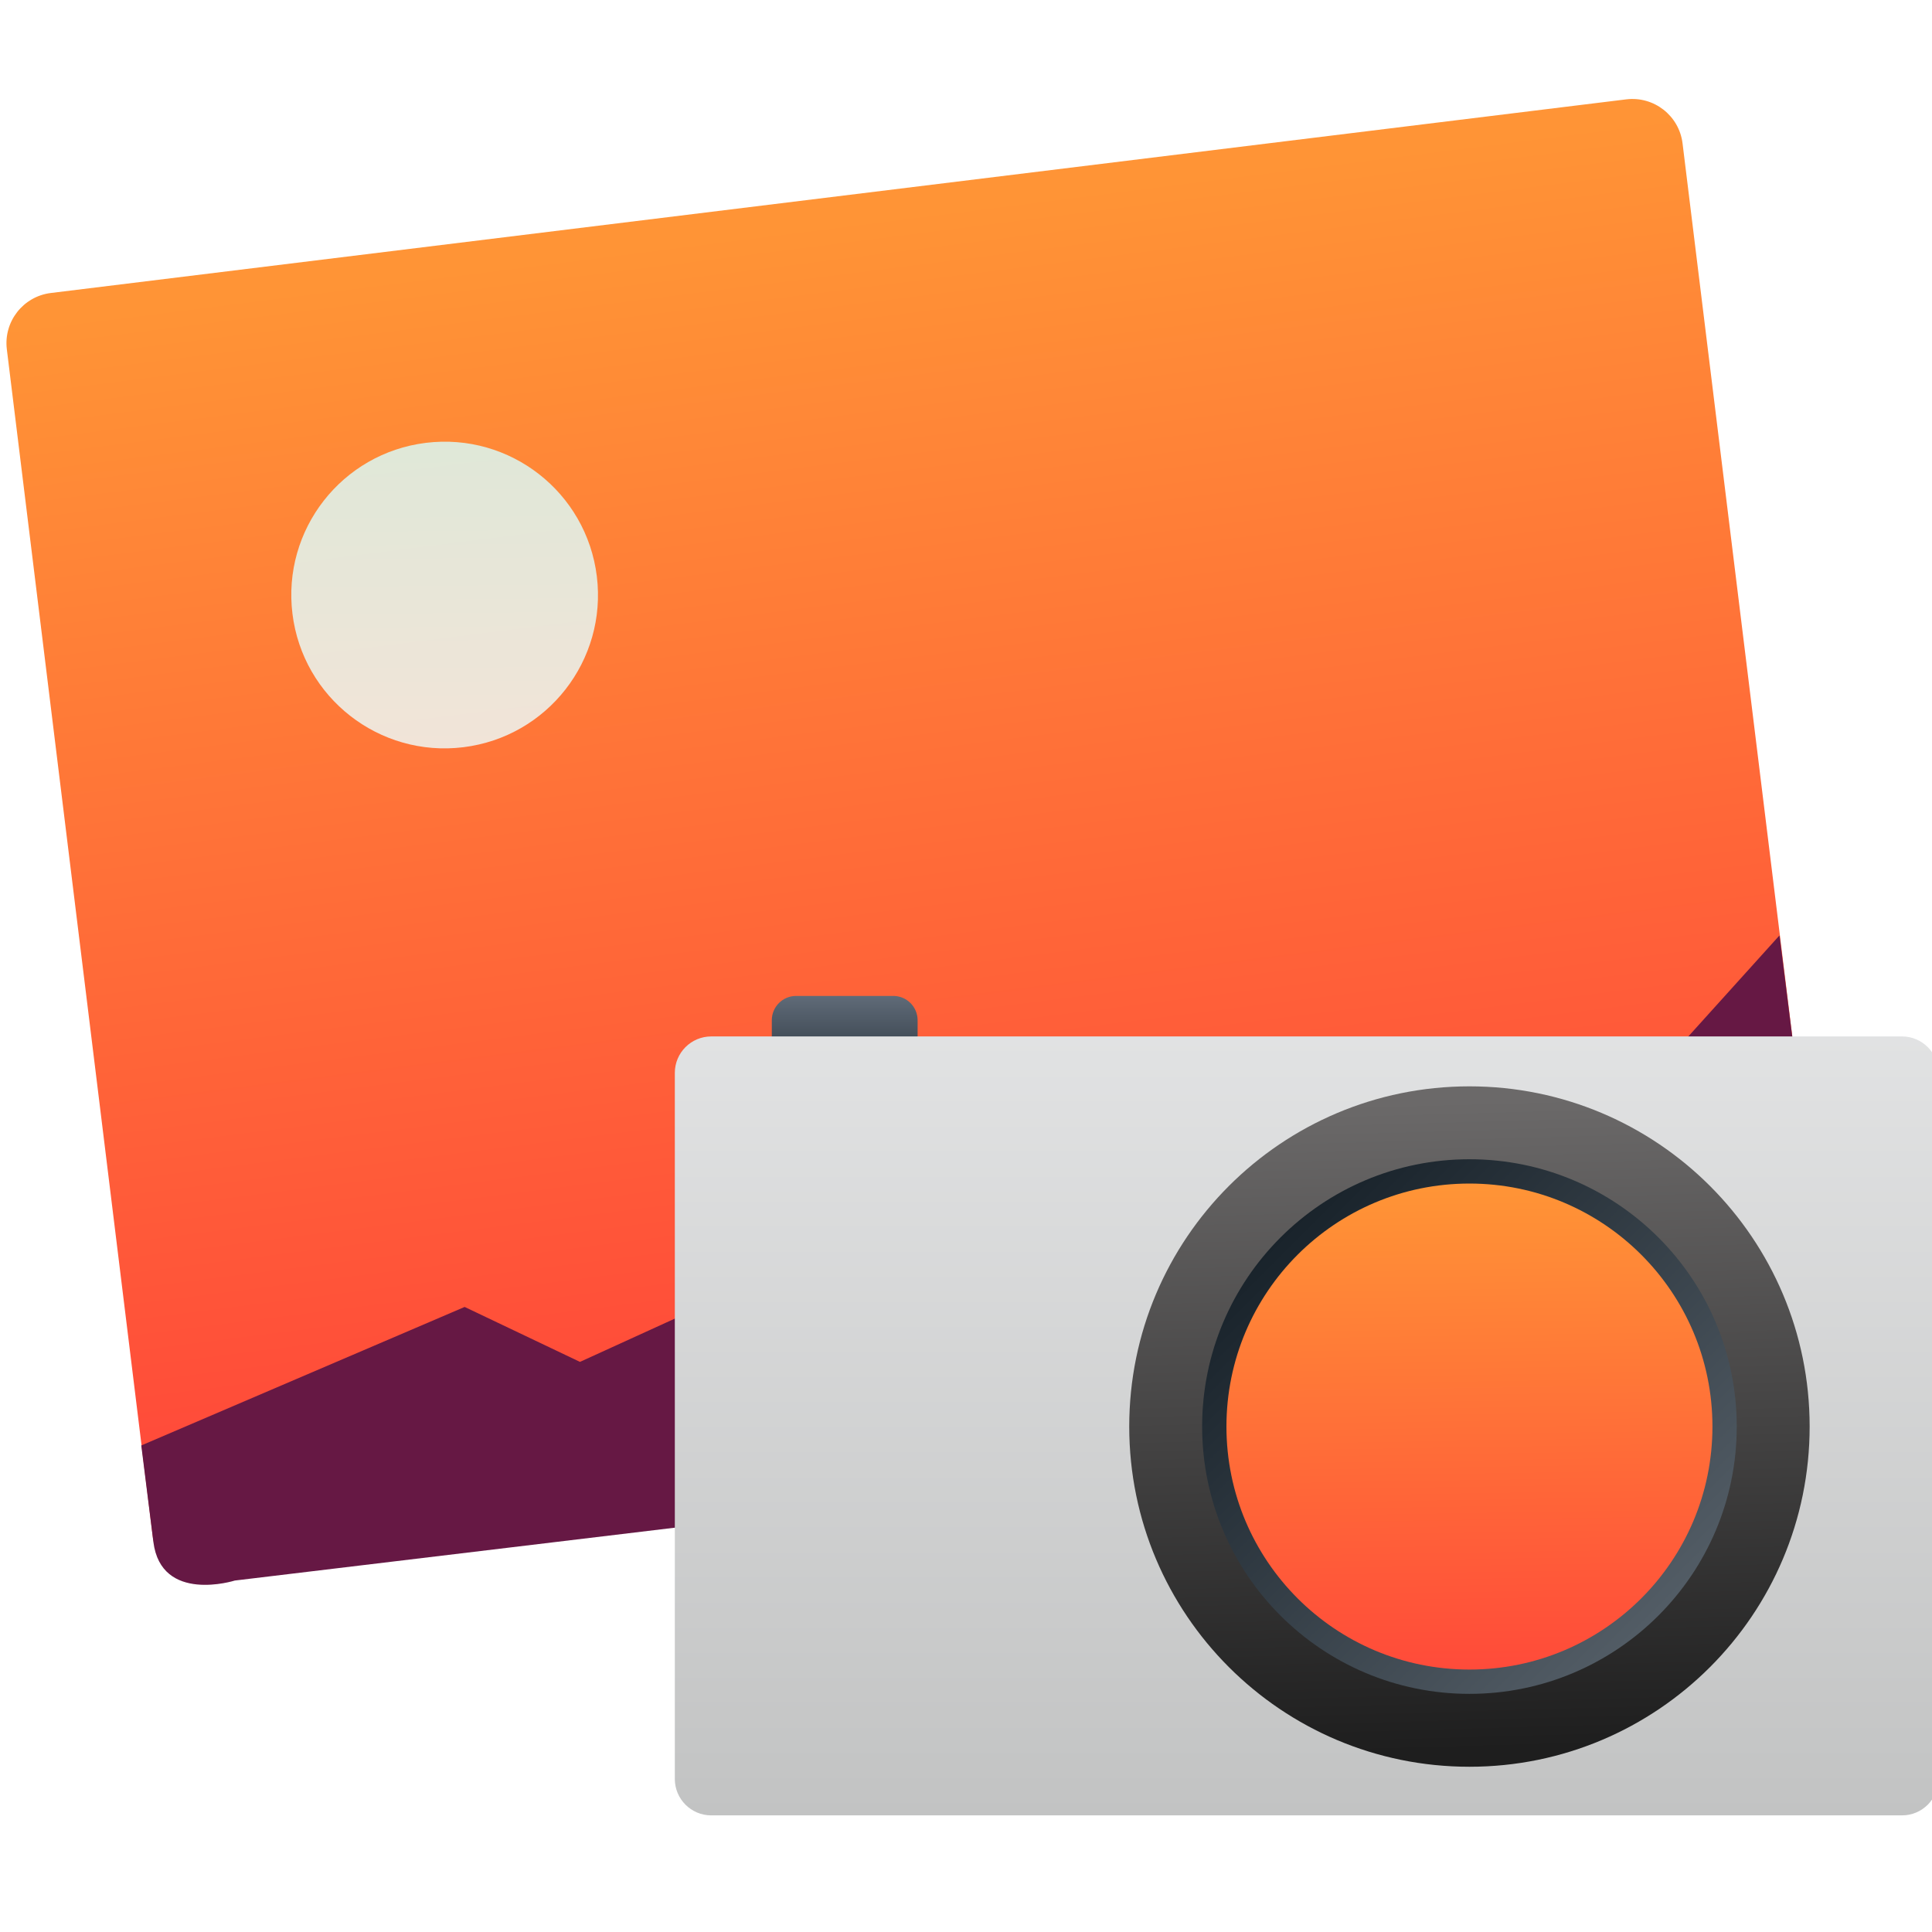
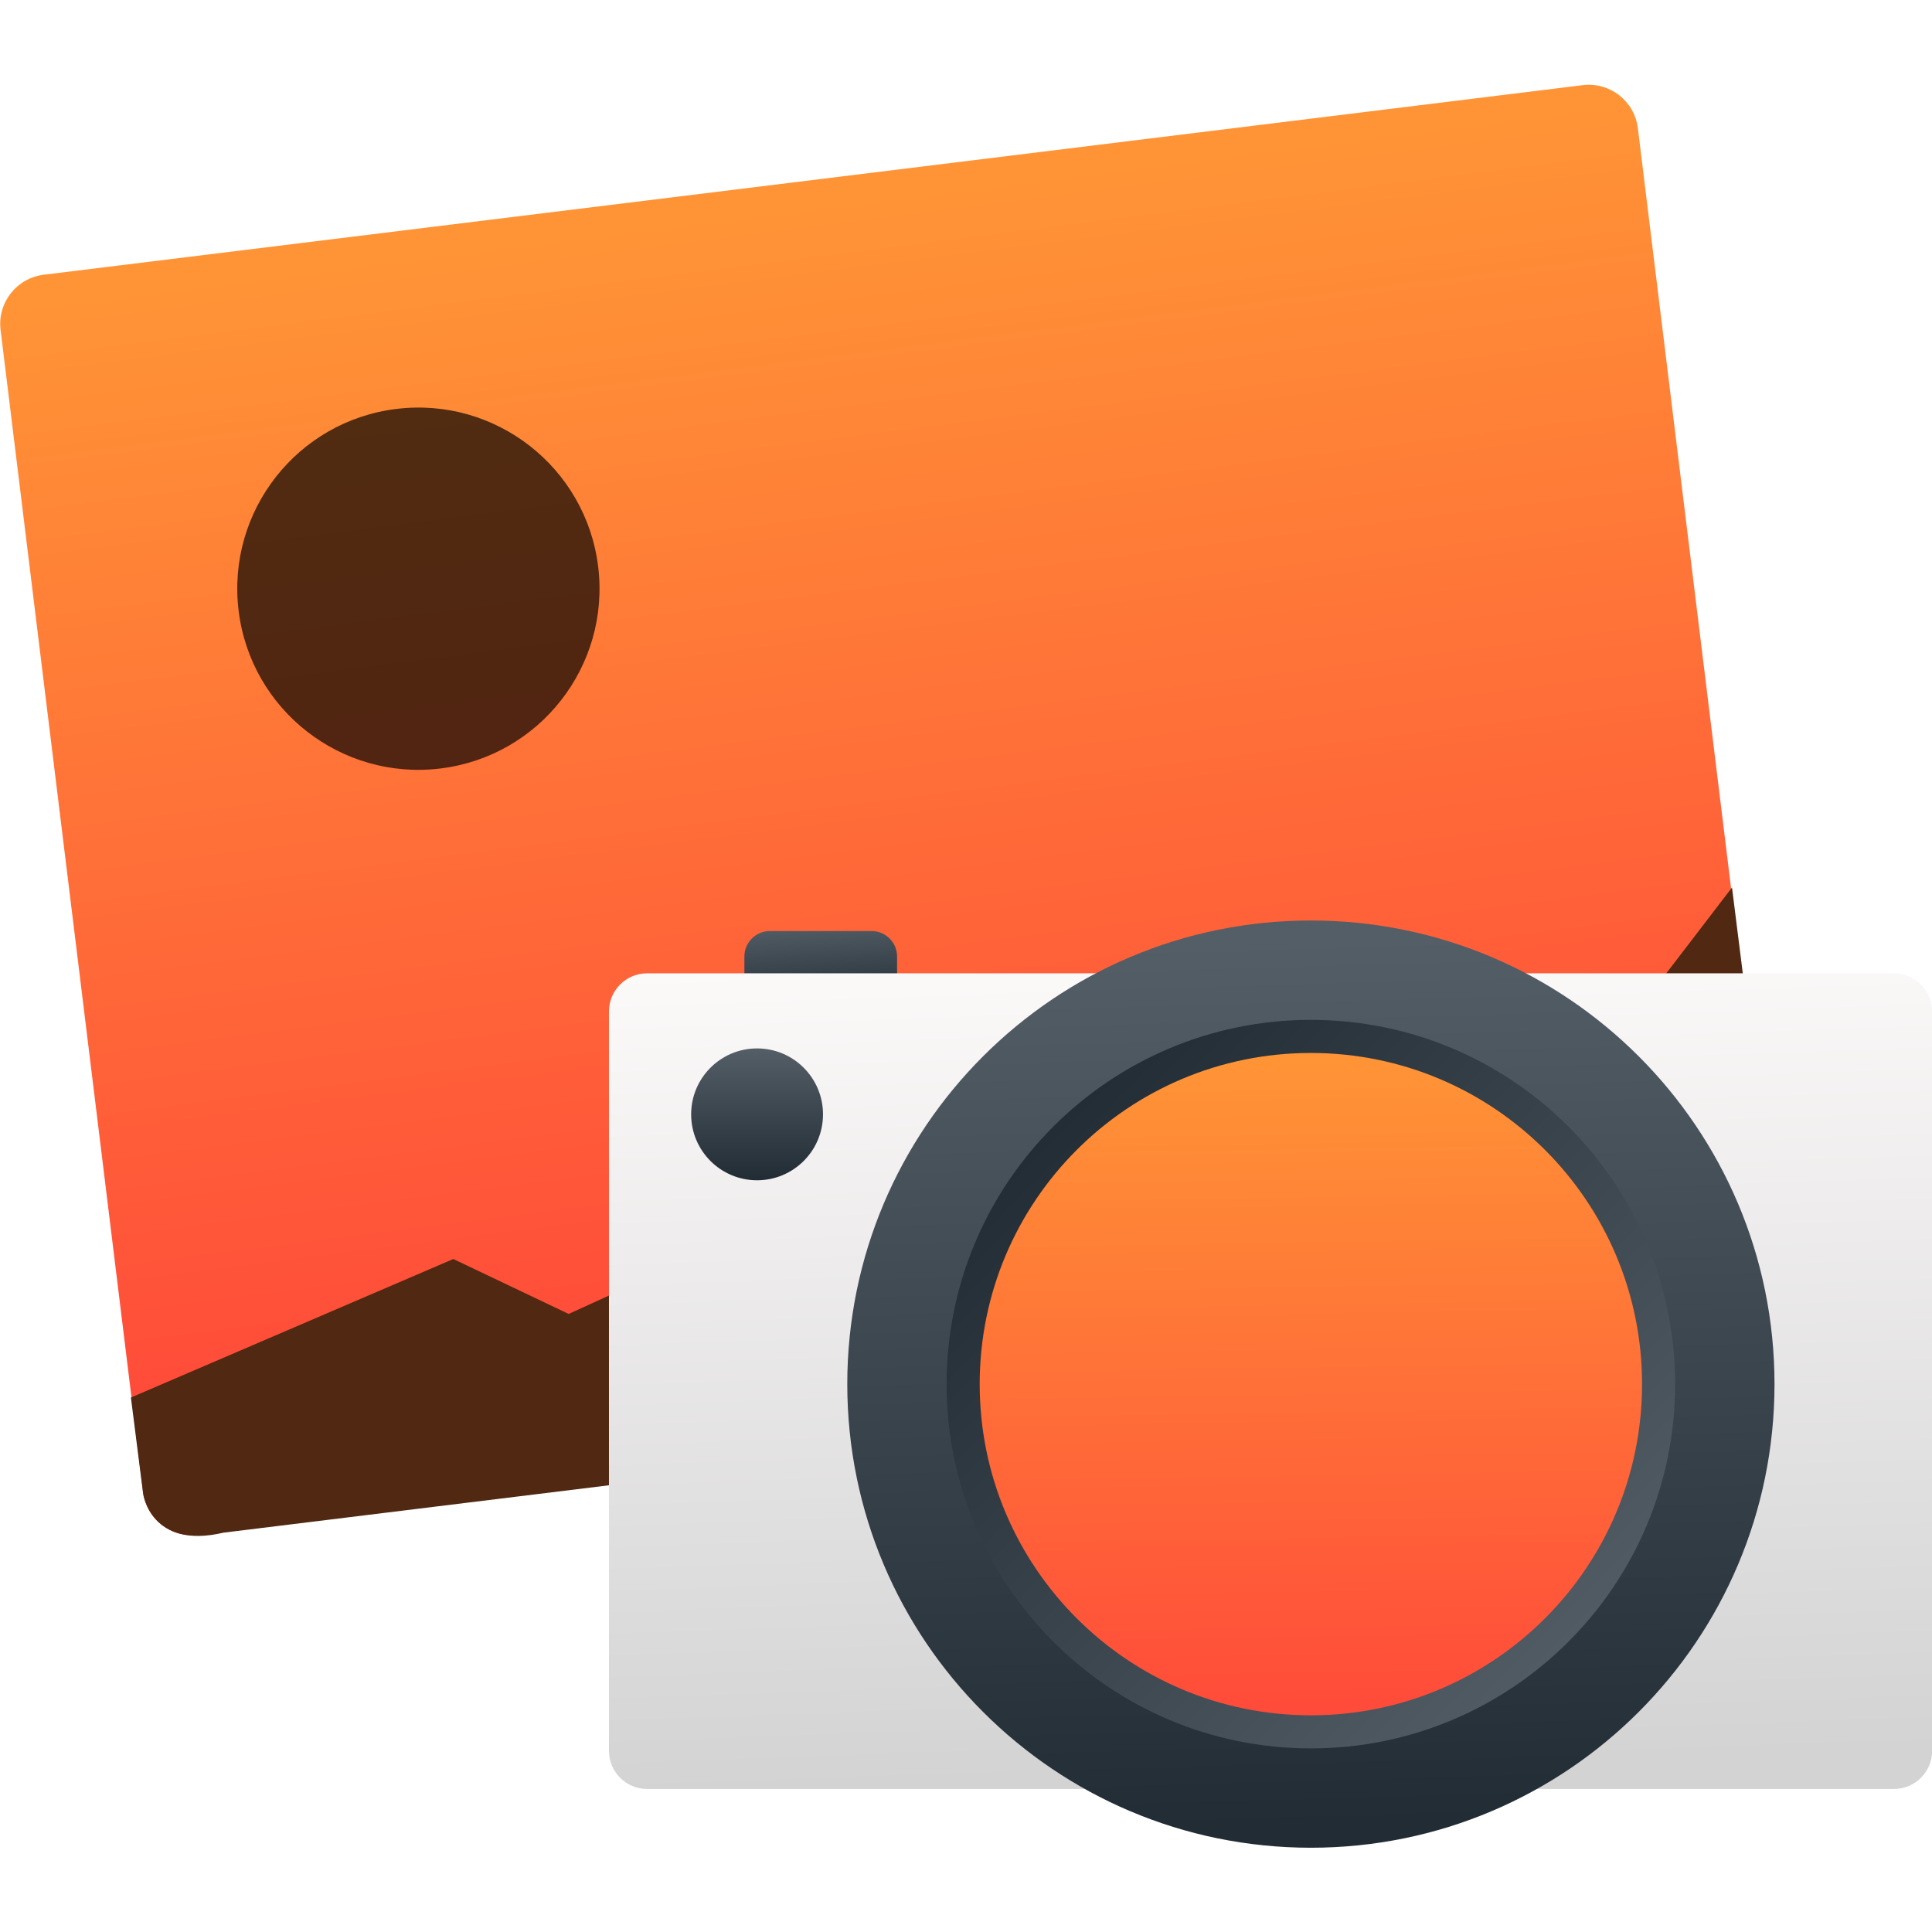
- <svg xmlns="http://www.w3.org/2000/svg" xmlns:xlink="http://www.w3.org/1999/xlink" width="48" height="48" id="svg5453" version="1.1">
-   <defs id="defs5455">
-     <linearGradient id="linearGradient4211">
-       <stop style="stop-color:#2f3943;stop-opacity:1" offset="0" id="stop4213" />
-       <stop style="stop-color:#808c9b;stop-opacity:1" offset="1" id="stop4215" />
+ <svg xmlns="http://www.w3.org/2000/svg" xmlns:xlink="http://www.w3.org/1999/xlink" viewBox="0 0 48 48">
+   <defs>
+     <linearGradient gradientTransform="matrix(.53361 0 0 .53476-223.16-206.18)" xlink:href="#1" id="8" x1="543.95" y1="484.81" x2="543.74" y2="427.54" gradientUnits="userSpaceOnUse" />
+     <linearGradient gradientUnits="userSpaceOnUse" y2="35.17" x2="0" y1="38.442" id="5" xlink:href="#3" />
+     <linearGradient y2="31.988" x2="69.26" y1="34.14" x1="69.39" gradientUnits="userSpaceOnUse" id="7" xlink:href="#3" />
+     <linearGradient y2="507.67" x2="390.88" y1="531.8" x1="391.57" gradientTransform="matrix(.68488 0 0 .84437-199.89-395.47)" gradientUnits="userSpaceOnUse" id="6">
+       <stop stop-color="#d3d3d3" />
+       <stop offset="1" stop-color="#fcf9f9" />
    </linearGradient>
-     <linearGradient id="linearGradient4191">
-       <stop id="stop4193" offset="0" style="stop-color:#18222a;stop-opacity:1" />
-       <stop id="stop4195" offset="1" style="stop-color:#566069;stop-opacity:1" />
+     <linearGradient y2="32.484" x2="80.37" y1="54.46" x1="80.978" gradientUnits="userSpaceOnUse" id="4" xlink:href="#3" />
+     <linearGradient id="3">
+       <stop stop-color="#222c35" />
+       <stop offset="1" stop-color="#545e67" />
    </linearGradient>
-     <linearGradient id="linearGradient4546">
-       <stop style="stop-color:#1e1e1e;stop-opacity:1" offset="0" id="stop4548" />
-       <stop style="stop-color:#6b6969;stop-opacity:1" offset="1" id="stop4550" />
-     </linearGradient>
-     <linearGradient id="linearGradient4498">
-       <stop id="stop4500" offset="0" style="stop-color:#eefefe;stop-opacity:1" />
-       <stop id="stop4502" offset="1" style="stop-color:#d6fefe;stop-opacity:1" />
-     </linearGradient>
-     <linearGradient id="linearGradient5002-2">
-       <stop style="stop-color:#2e5d89;stop-opacity:1" offset="0" id="stop5004-2" />
-       <stop style="stop-color:#1b92f4;stop-opacity:1" offset="1" id="stop5006-1" />
-     </linearGradient>
-     <linearGradient id="linearGradient4303-1">
-       <stop id="stop4305-2" offset="0" style="stop-color:#c2c3c3;stop-opacity:1" />
-       <stop id="stop4307-2" offset="1" style="stop-color:#e9eaeb;stop-opacity:1" />
-     </linearGradient>
-     <linearGradient y2="527.798" x2="415.571" y1="512.798" x1="400.571" gradientUnits="userSpaceOnUse" id="linearGradient4352" xlink:href="#linearGradient5002-2" gradientTransform="matrix(1.181818,0,0,1.181818,-74.28571,-95.73208)" />
-     <linearGradient gradientTransform="matrix(1.083332,0,0,1.335613,-34.04711,-170.4511)" gradientUnits="userSpaceOnUse" y2="501.699" x2="391.571" y1="531.798" x1="391.571" id="linearGradient4617" xlink:href="#linearGradient4303-1" />
-     <linearGradient gradientUnits="userSpaceOnUse" y2="509.977" x2="407.505" y1="531.89" x1="407.846" id="linearGradient4327-2" xlink:href="#linearGradient4787" gradientTransform="translate(6.699771,4.027329)" />
-     <linearGradient y2="527.798" x2="415.571" y1="512.798" x1="400.571" gradientUnits="userSpaceOnUse" id="linearGradient4352-6" xlink:href="#linearGradient5002-2" gradientTransform="translate(79,3.656239)" />
-     <linearGradient gradientTransform="matrix(-1,0,0,-1,823.8427,1043.623)" gradientUnits="userSpaceOnUse" y2="533.195" x2="409.266" y1="506.485" x1="408.524" id="linearGradient4510-5" xlink:href="#linearGradient4546" />
-     <linearGradient gradientTransform="matrix(0.785715,0,0,0.785715,94.25053,115.4122)" gradientUnits="userSpaceOnUse" y2="530.998" x2="419.771" y1="509.531" x1="398.305" id="linearGradient4510-8-2" xlink:href="#linearGradient4191" />
-     <linearGradient gradientTransform="matrix(1.181818,0,0,1.181818,6.714285,-89.23598)" xlink:href="#linearGradient5002-2" id="linearGradient4352-5" gradientUnits="userSpaceOnUse" x1="400.571" y1="512.798" x2="415.571" y2="527.798" />
-     <linearGradient gradientTransform="matrix(1.181818,0,0,1.181818,3.714275,-96.23596)" xlink:href="#linearGradient5002-2" id="linearGradient4352-9" gradientUnits="userSpaceOnUse" x1="400.571" y1="512.798" x2="415.571" y2="527.798" />
-     <linearGradient xlink:href="#linearGradient4211" id="linearGradient4208" x1="428.571" y1="504.798" x2="428.571" y2="499.798" gradientUnits="userSpaceOnUse" gradientTransform="translate(-38.00917,4.305761)" />
-     <linearGradient gradientUnits="userSpaceOnUse" y2="427.538" x2="543.743" y1="484.808" x1="543.948" id="linearGradient4496" xlink:href="#linearGradient4787" />
-     <linearGradient gradientTransform="translate(4.850004,2.256944)" gradientUnits="userSpaceOnUse" y2="431.85" x2="518.544" y1="446.706" x1="516.864" id="linearGradient4504" xlink:href="#linearGradient4498" />
-     <linearGradient xlink:href="#linearGradient5002-2" id="linearGradient4352-2" gradientUnits="userSpaceOnUse" x1="400.571" y1="512.798" x2="415.571" y2="527.798" />
-     <linearGradient id="linearGradient4787">
-       <stop id="stop4789" offset="0" style="stop-color:#ff433a;stop-opacity:1" />
-       <stop id="stop4791" offset="1" style="stop-color:#ff9436;stop-opacity:1" />
+     <linearGradient y2="35.427" x2="80.06" y1="53.46" x1="80.34" gradientUnits="userSpaceOnUse" id="0" xlink:href="#1" />
+     <linearGradient y2="50.747" x2="88.18" y1="36.87" x1="74.3" gradientUnits="userSpaceOnUse" id="2" xlink:href="#3" />
+     <linearGradient id="1">
+       <stop stop-color="#ff433a" />
+       <stop offset="1" stop-color="#ff9436" />
    </linearGradient>
  </defs>
-   <g id="layer1" transform="translate(-384.5714,-499.798)">
-     <g id="layer1-7" transform="translate(0.2983225,-0.2629963)">
-       <g style="stroke:none" id="layer1-8" transform="translate(-112.5209,-0.1728444)">
-         <path id="circle4309-6" style="opacity:1;fill:url(#linearGradient4352);fill-opacity:1;stroke:none;stroke-width:2;stroke-linecap:round;stroke-linejoin:round;stroke-miterlimit:4;stroke-dasharray:none;stroke-opacity:1" r="10" cy="519.798" cx="408.571" d="" />
-         <path id="circle4309-6-0" style="opacity:1;fill:url(#linearGradient4352-6);fill-opacity:1;stroke:none;stroke-width:2;stroke-linecap:round;stroke-linejoin:round;stroke-miterlimit:4;stroke-dasharray:none;stroke-opacity:1" r="10" cy="519.798" cx="408.571" d="" />
-         <path id="circle4309-6-7" style="opacity:1;fill:url(#linearGradient4352-5);fill-opacity:1;stroke:none;stroke-width:2;stroke-linecap:round;stroke-linejoin:round;stroke-miterlimit:4;stroke-dasharray:none;stroke-opacity:1" r="10" cy="519.798" cx="408.571" d="" />
-         <path id="circle4309-6-4" style="opacity:1;fill:url(#linearGradient4352-9);fill-opacity:1;stroke:none;stroke-width:2;stroke-linecap:round;stroke-linejoin:round;stroke-miterlimit:4;stroke-dasharray:none;stroke-opacity:1" r="10" cy="519.798" cx="408.571" d="" />
-         <g transform="matrix(0.870531,0,0,0.870531,103.472,117.2361)" id="g4823">
-           <g id="g4528" transform="matrix(0.5873693,-0.07219277,0.07219277,0.5873693,126.7098,235.7188)" />
-           <g id="g4752" transform="matrix(1.060048,0,0,1.060048,-29.08752,-28.32034)">
-             <rect style="opacity:1;fill:url(#linearGradient4496);fill-opacity:1;stroke:none;stroke-width:2;stroke-linecap:round;stroke-linejoin:round;stroke-miterlimit:4;stroke-dasharray:none;stroke-opacity:1" id="rect4473" width="76.809" height="58.987" x="504.257" y="426.464" ry="2.3" transform="matrix(0.5873693,-0.07219277,0.07219277,0.5873693,126.7098,235.7188)" />
-             <path style="opacity:1;fill:#661844;fill-opacity:1;fill-rule:evenodd;stroke:none;stroke-width:1.872px;stroke-linecap:butt;stroke-linejoin:miter;stroke-opacity:1" d="m 504.244,479.005 15.37,-4.46 4.903,3.121 11.286,-3.562 11.184,3.584 8.052,1.683 6.156,-1.943 7.589,-1.728 12.265,-10.635 0.058,20.76 -73.39,-0.201 c 0,0 -3.454,0.643 -3.462,-2.195 z" id="path4486" transform="matrix(0.5873693,-0.07219277,0.07219277,0.5873693,126.7098,235.7188)" />
-             <circle style="opacity:0.811;fill:url(#linearGradient4504);fill-opacity:1;stroke:none;stroke-width:2;stroke-linecap:round;stroke-linejoin:round;stroke-miterlimit:4;stroke-dasharray:none;stroke-opacity:1" id="path4488" cx="522.662" cy="442.288" r="6.976" transform="matrix(0.5873693,-0.07219277,0.07219277,0.5873693,126.7098,235.7188)" />
-             <g transform="matrix(0.6542388,0,0,0.6542388,221.5398,137.4532)" id="g4533">
-               <rect y="506.104" x="386.562" height="3" width="6" id="rect4200" style="opacity:1;fill:url(#linearGradient4208);fill-opacity:1;stroke:none" ry="1" />
-               <rect ry="1.5" y="507.771" x="382.571" height="32.055" width="52" id="rect4288" style="opacity:1;fill:url(#linearGradient4617);fill-opacity:1;stroke:none;stroke-width:2;stroke-linecap:round;stroke-linejoin:round;stroke-miterlimit:4;stroke-dasharray:none;stroke-opacity:1" />
-               <path id="path4286-9-6" d="m 401.271,523.825 a 14,14 0 0 1 14,-14 14,14 0 0 1 14,14 14,14 0 0 1 -14,14 14,14 0 0 1 -14,-14 z" style="opacity:1;fill:url(#linearGradient4510-5);fill-opacity:1;stroke:none;stroke-width:2;stroke-linecap:round;stroke-linejoin:round;stroke-miterlimit:4;stroke-dasharray:none;stroke-opacity:1" />
-               <circle r="11" cy="523.825" cx="415.271" id="path4286-9-4-4" style="opacity:1;fill:url(#linearGradient4510-8-2);fill-opacity:1;stroke:none;stroke-width:2;stroke-linecap:round;stroke-linejoin:round;stroke-miterlimit:4;stroke-dasharray:none;stroke-opacity:1" />
-               <circle cx="415.271" cy="523.825" r="10" style="opacity:1;fill:url(#linearGradient4327-2);fill-opacity:1;stroke:none;stroke-width:2;stroke-linecap:round;stroke-linejoin:round;stroke-miterlimit:4;stroke-dasharray:none;stroke-opacity:1" id="circle4309-9" />
-               <g id="layer1-5" transform="translate(16.25074,37.42536)" style="opacity:0.724">
-                 <path id="circle4309-6-3" style="opacity:1;fill:url(#linearGradient4352-2);fill-opacity:1;stroke:none;stroke-width:2;stroke-linecap:round;stroke-linejoin:round;stroke-miterlimit:4;stroke-dasharray:none;stroke-opacity:1" r="10" cy="519.798" cx="408.571" d="" />
-                 <g id="g4378" transform="matrix(1.184952,0,0,1.184952,-124.2581,-101.3164)">
-                   <g transform="matrix(0.7706934,0,0,0.7706934,131.2639,125.61)" id="g4355" />
-                 </g>
-               </g>
-             </g>
-           </g>
-         </g>
-       </g>
-     </g>
+   <g transform="matrix(.99999 0 0 .99999-48.37-9.118)" enable-background="new">
+     <rect y="21.871" x="45.917" height="31.543" width="40.986" transform="matrix(.9925-.12226.12173.99256 0 0)" fill="url(#8)" rx="1.23" />
+     <path d="m51.623 43.84l8.01-3.442 2.866 1.365 5.88-2.682 6.301 1.198 4.476.376 3.207-1.463 3.999-1.442 5.04-6.582 1.414 11.249-38.893 4.78c-1.803.426-1.995-.959-1.995-.959z" fill="#512811" fill-rule="evenodd" />
+     <circle transform="matrix(.99253-.12199.12199.99253 0 0)" r="4.5" cy="30.736" cx="55.43" fill-opacity=".68" />
+     <rect width="3.793" height="1.897" x="66.865" y="32.25" fill="url(#7)" rx=".632" />
+     <rect width="32.874" height="20.265" x="63.5" y="33.3" fill="url(#6)" rx=".948" />
+     <path d="M69.421 43.507A11.519 11.519 0 0 1 80.939 31.988 11.519 11.519 0 0 1 92.458 43.507 11.519 11.519 0 0 1 80.939 55.025 11.519 11.519 0 0 1 69.421 43.507" fill="url(#4)" />
+     <circle r="9.05" cy="43.507" cx="80.939" fill="url(#2)" />
+     <circle cx="80.939" cy="43.507" r="8.228" fill="url(#0)" />
+     <circle cx="67.18" cy="36.804" r="1.638" fill="url(#5)" fill-rule="evenodd" />
  </g>
</svg>
